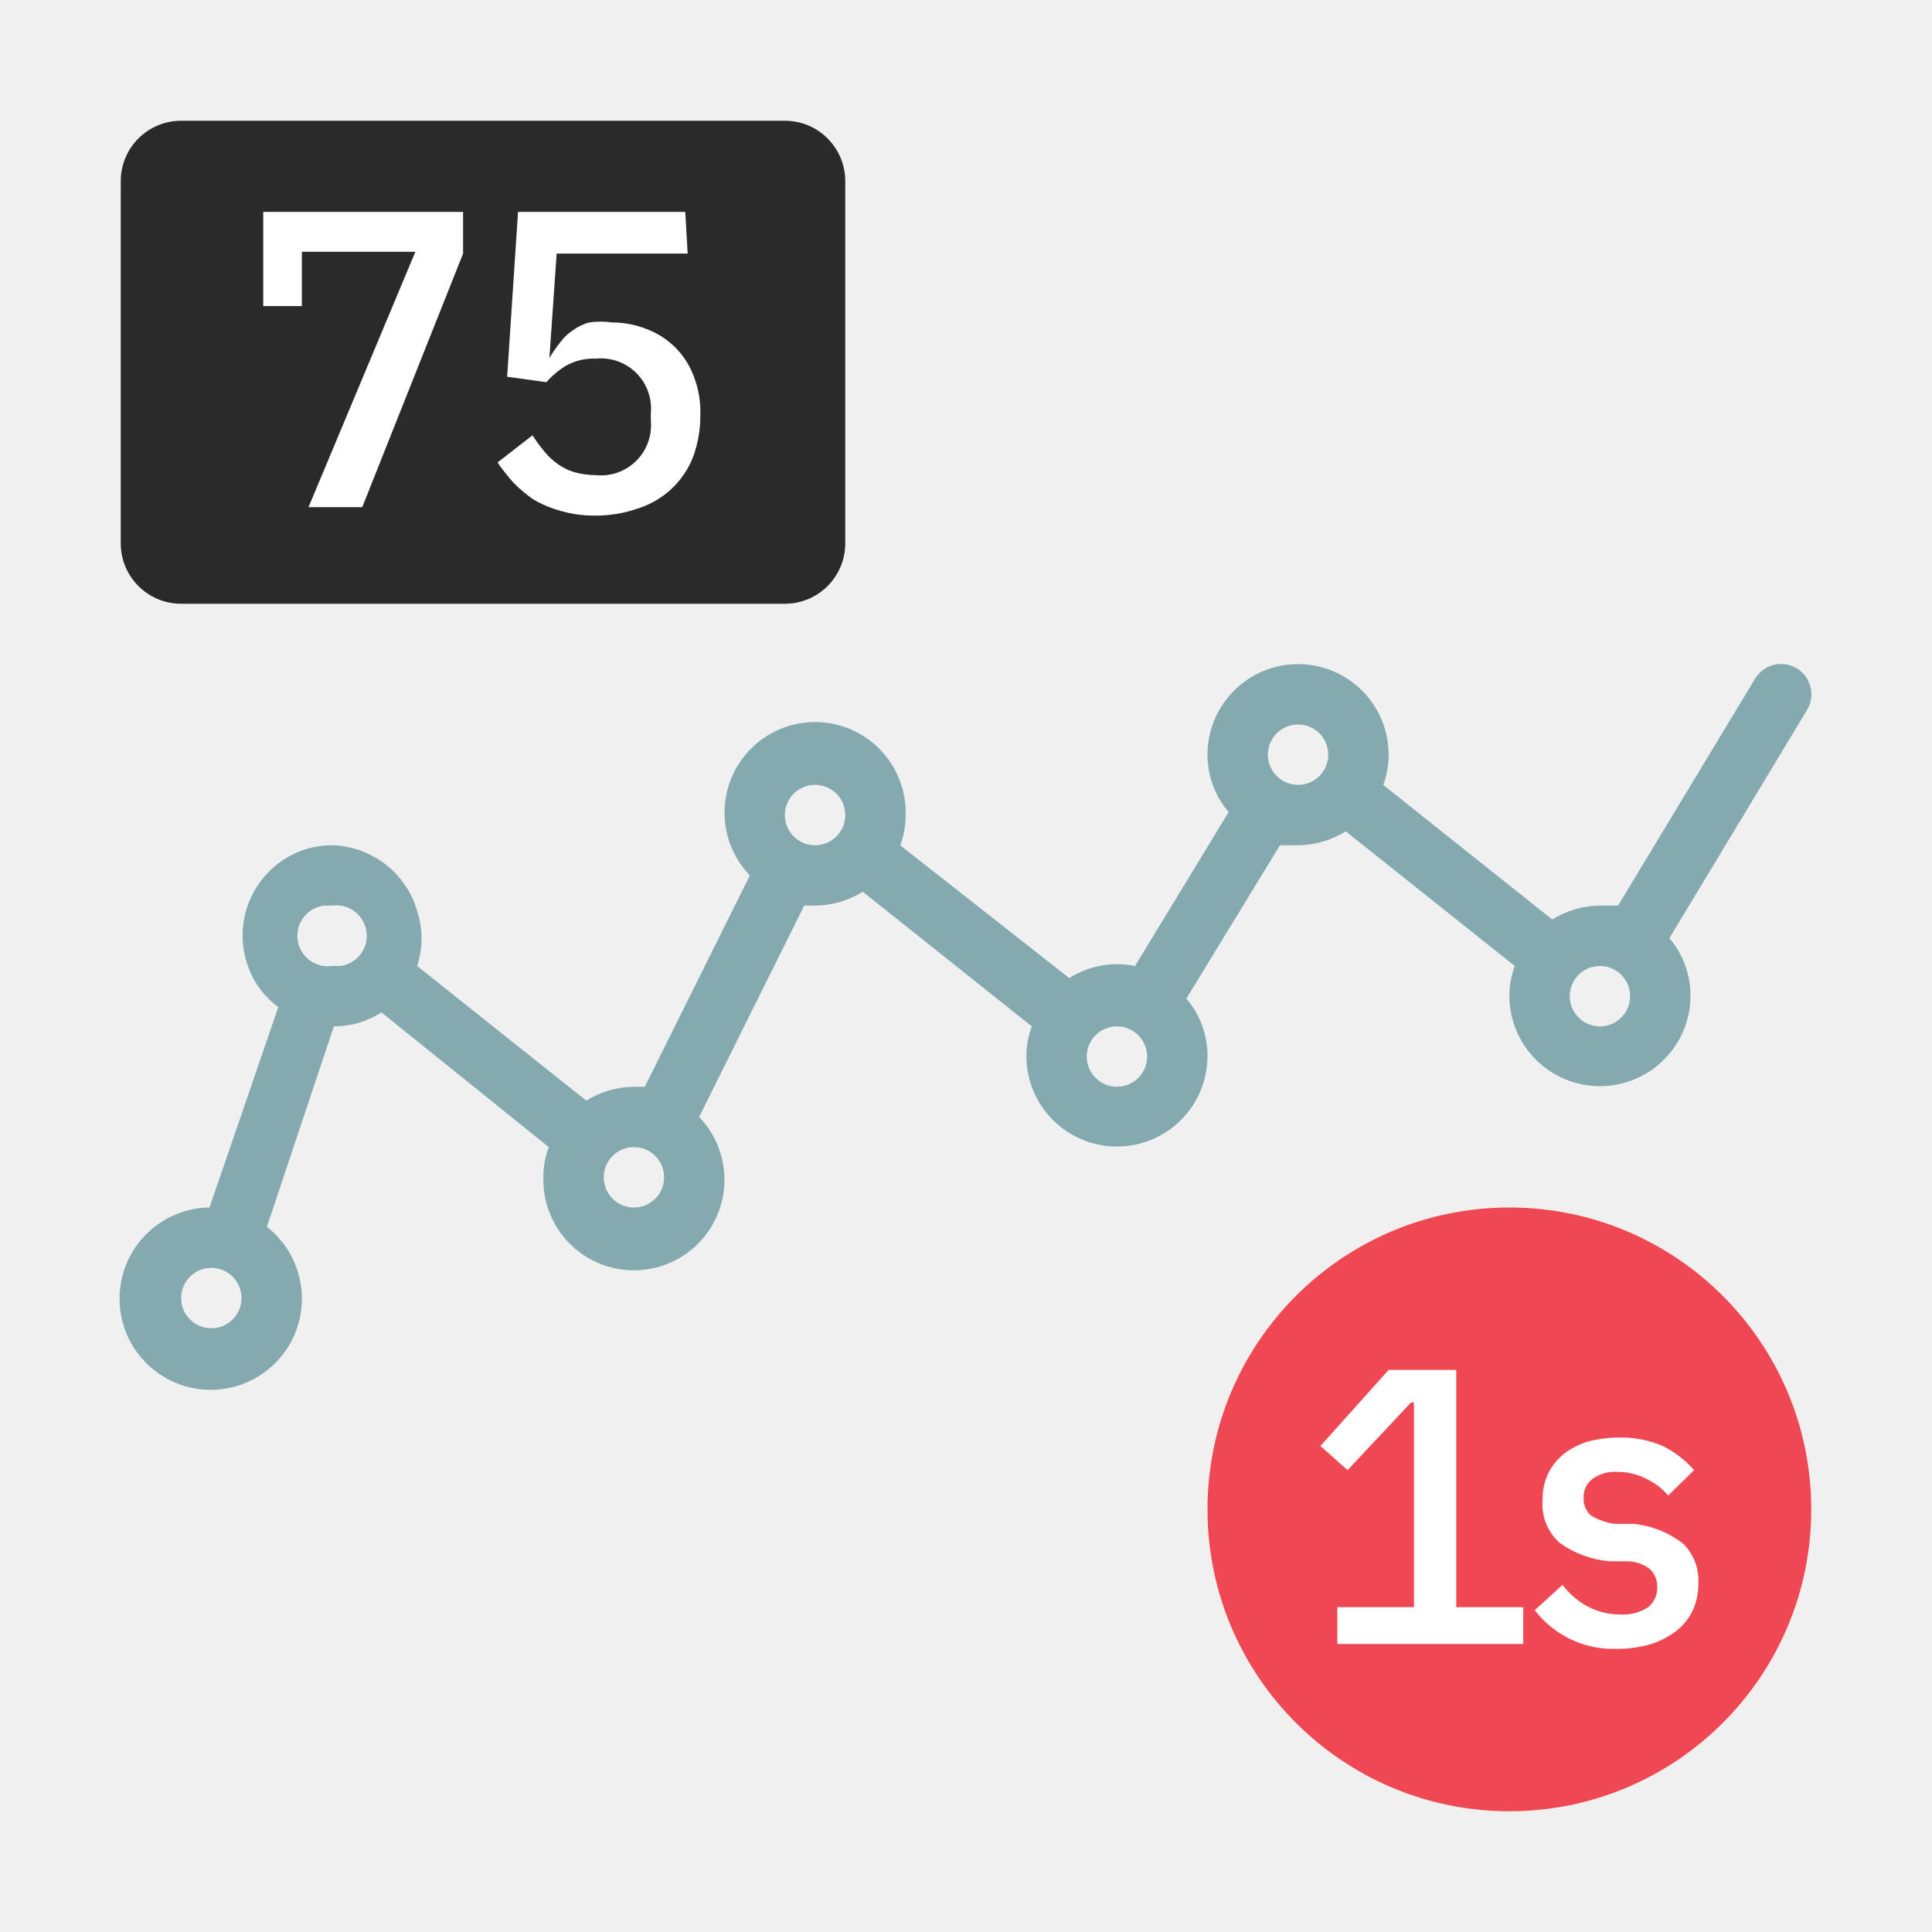
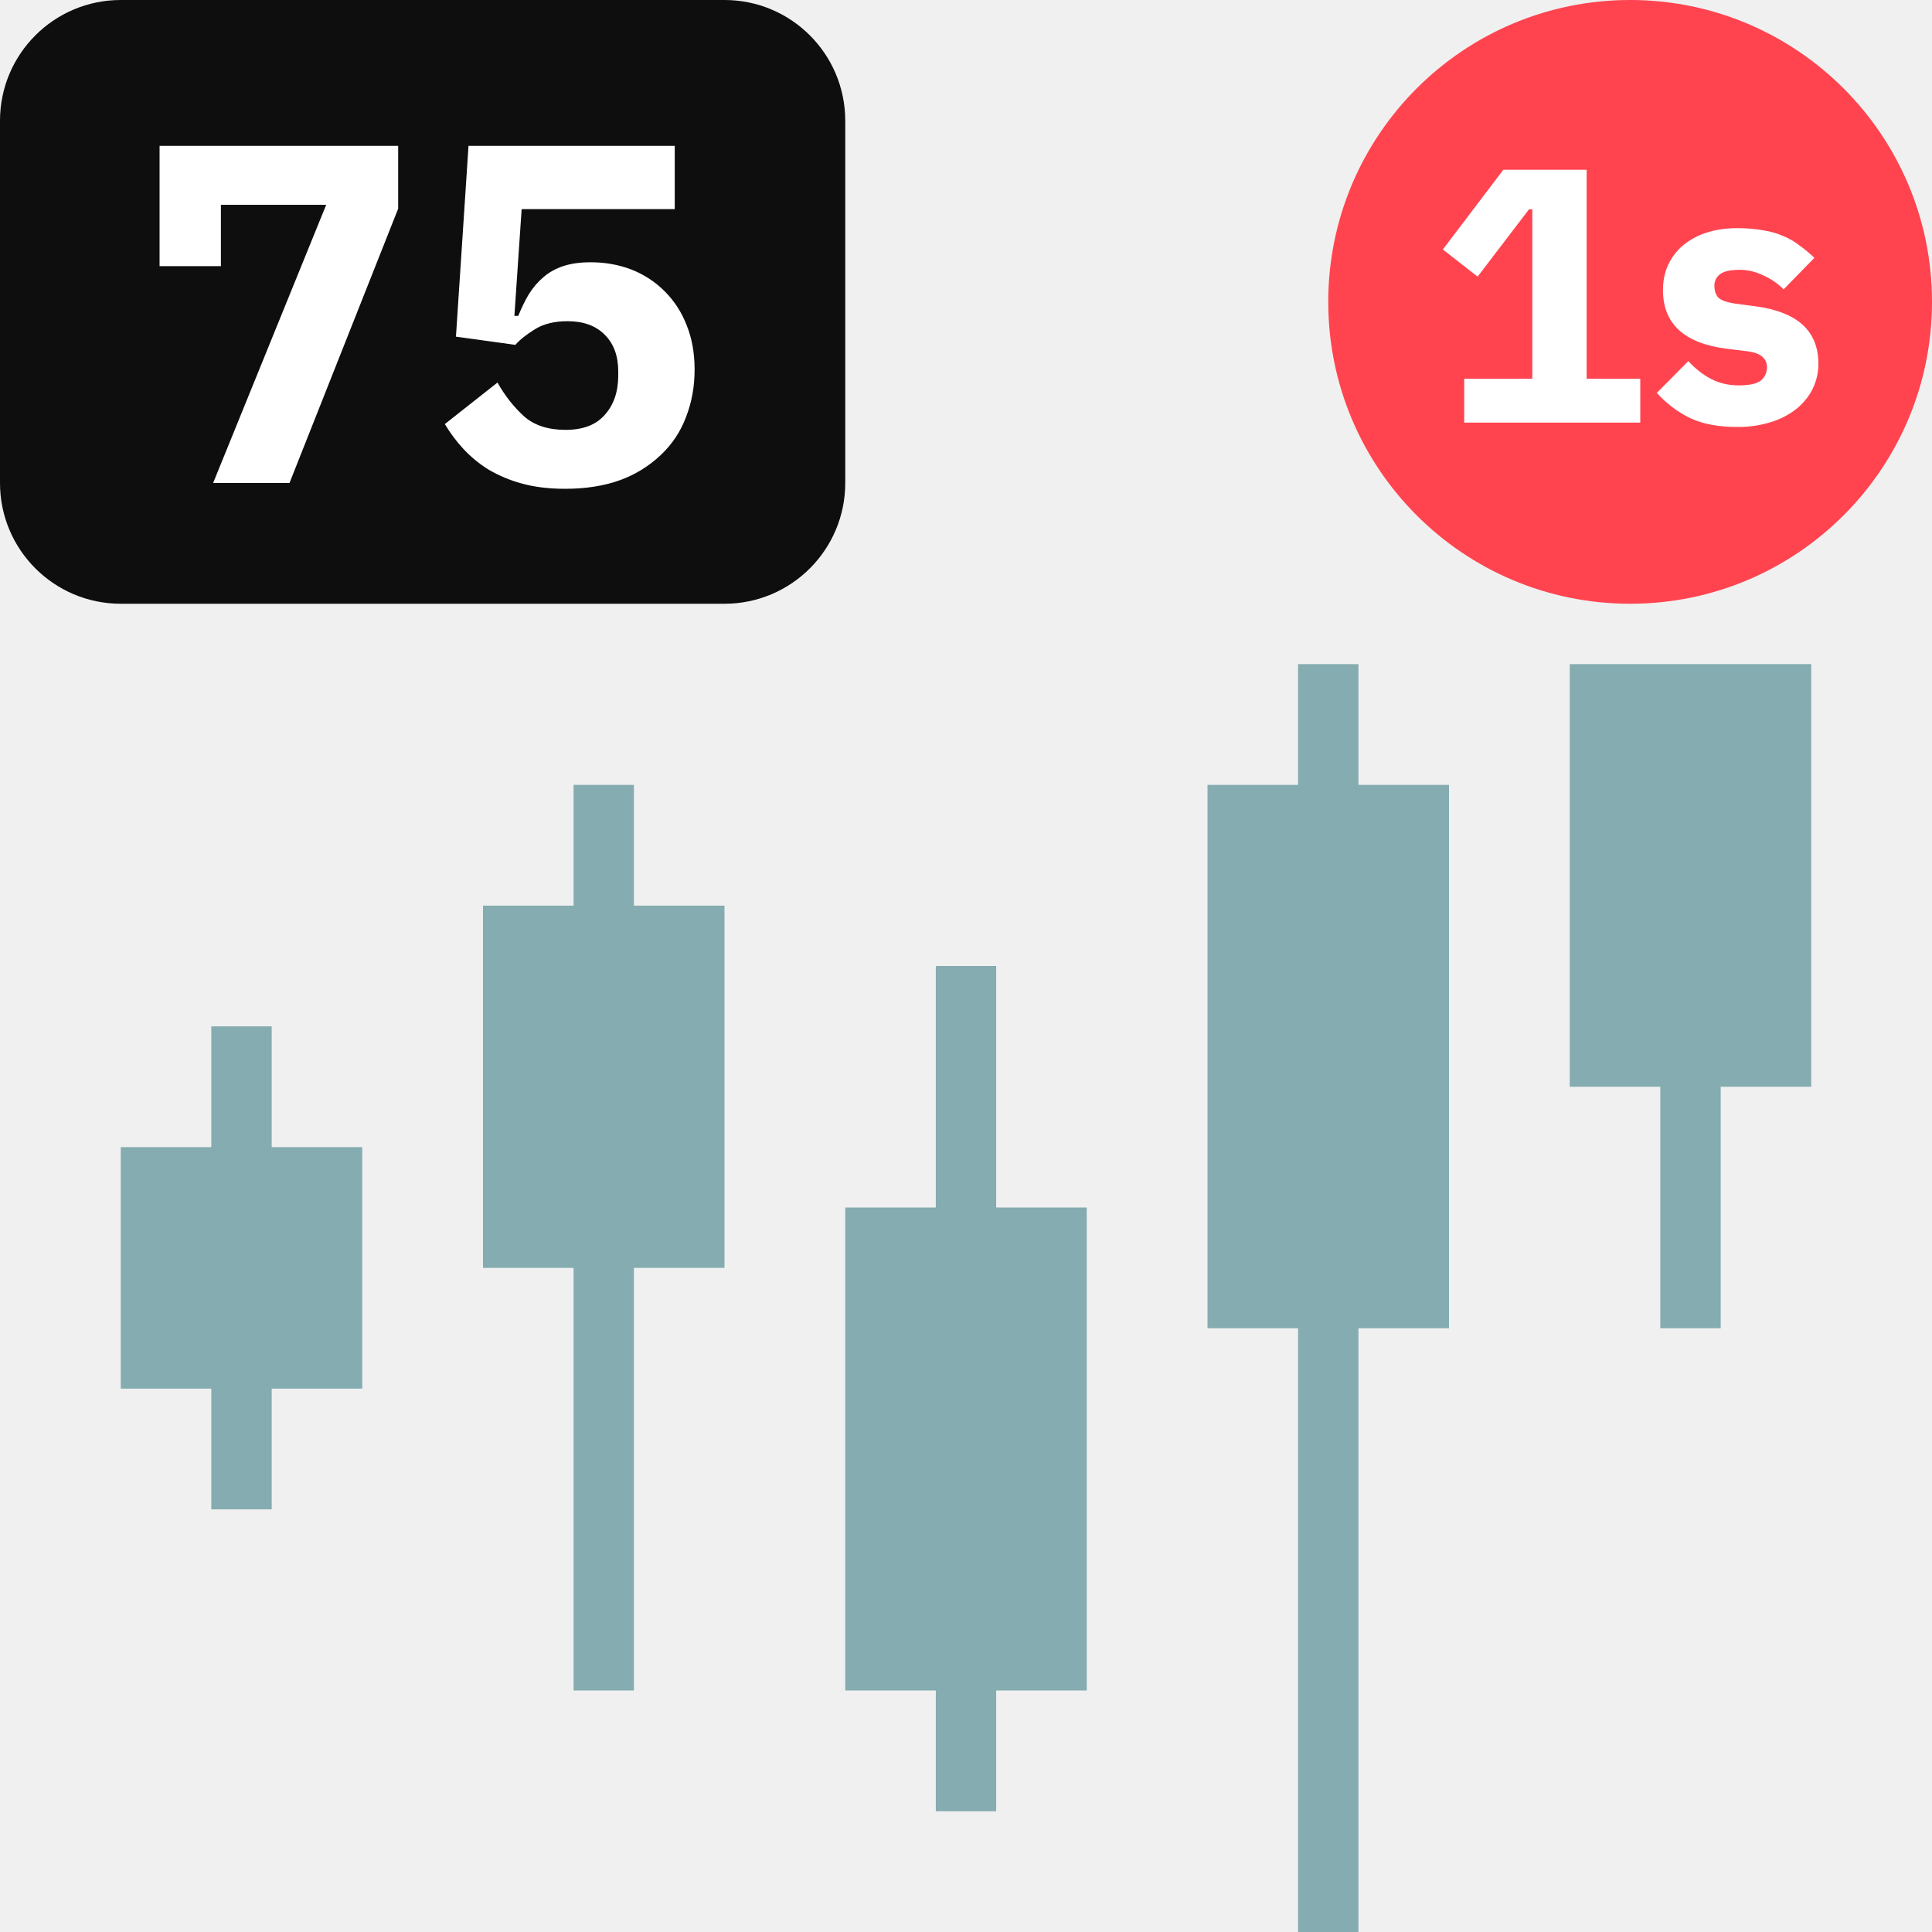
- <svg xmlns="http://www.w3.org/2000/svg" id="Layer_1" data-name="Layer 1" viewBox="0 0 32 32">
-   <defs>
-     <style>.cls-1{fill:#ef4852;}.cls-2{fill:#fff;}.cls-3{fill:none;}.cls-4{fill:#84aaaf;}.cls-5{fill:#2a2a2a;}</style>
-   </defs>
-   <circle class="cls-1" cx="25" cy="25" r="5" />
-   <path class="cls-2" fill="#FFFFFF" d="M22.15,27.23v-.61h1.27V23.23h-.05l-1.05,1.12-.45-.4L23,22.69h1.12v3.93h1.11v.61Z" />
-   <path class="cls-2" fill="#FFFFFF" d="M26.79,27.31a1.64,1.64,0,0,1-1.37-.64l.46-.42a1.3,1.3,0,0,0,.42.36,1.12,1.12,0,0,0,.53.13.76.76,0,0,0,.47-.12.42.42,0,0,0,.15-.34.41.41,0,0,0-.11-.28.61.61,0,0,0-.37-.14l-.31,0a1.66,1.66,0,0,1-.82-.3.85.85,0,0,1-.29-.71,1,1,0,0,1,.09-.44,1,1,0,0,1,.25-.32,1.27,1.27,0,0,1,.4-.21,2,2,0,0,1,.51-.07,1.74,1.74,0,0,1,.74.14,1.68,1.68,0,0,1,.52.4l-.43.42a1.06,1.06,0,0,0-.35-.27,1,1,0,0,0-.48-.12.63.63,0,0,0-.43.12.37.37,0,0,0-.14.31.36.36,0,0,0,.12.29,1,1,0,0,0,.4.14l.31,0a1.6,1.6,0,0,1,.82.33.85.85,0,0,1,.25.65,1.06,1.06,0,0,1-.09.45,1,1,0,0,1-.27.34,1.4,1.4,0,0,1-.42.22A1.94,1.94,0,0,1,26.79,27.31Z" />
-   <rect class="cls-3" width="32" height="32" />
-   <path class="cls-4" d="M29.93,11.76a.5.5,0,1,0-.86-.52L26.8,15l-.3,0a1.52,1.52,0,0,0-.79.23L22.91,13A1.37,1.37,0,0,0,23,12.5a1.5,1.5,0,0,0-3,0,1.46,1.46,0,0,0,.35.95h0L18.8,16a1.48,1.48,0,0,0-1.09.2L14.91,14A1.37,1.37,0,0,0,15,13.5a1.5,1.5,0,1,0-2.58,1L10.68,18l-.18,0a1.52,1.52,0,0,0-.79.23h0L6.91,16a1.48,1.48,0,0,0,0-.91A1.51,1.51,0,0,0,5.5,14a1.52,1.52,0,0,0-.42.06,1.5,1.5,0,0,0-1,1.86,1.43,1.43,0,0,0,.53.76h0L3.47,20a1.51,1.51,0,1,0,.95.32L5.53,17h0a1.52,1.52,0,0,0,.42-.06,1.87,1.87,0,0,0,.37-.17L9.09,19h0A1.37,1.37,0,0,0,9,19.5a1.5,1.5,0,1,0,2.58-1L13.32,15l.18,0a1.52,1.52,0,0,0,.79-.23L17.09,17a1.37,1.37,0,0,0-.09.49,1.5,1.5,0,0,0,3,0,1.46,1.46,0,0,0-.35-.95h0L21.2,14l.3,0a1.52,1.52,0,0,0,.79-.23L25.09,16a1.37,1.37,0,0,0-.09.49,1.5,1.5,0,0,0,3,0,1.46,1.46,0,0,0-.35-.95h0ZM3.5,22a.5.5,0,1,1,.5-.5A.5.5,0,0,1,3.5,22ZM4,20.08H4ZM5.64,16,5.5,16a.5.5,0,0,1-.14-1l.14,0a.5.5,0,0,1,.14,1Zm4.86,4a.5.5,0,1,1,.5-.5A.5.5,0,0,1,10.5,20Zm3-6a.5.5,0,1,1,.5-.5A.5.5,0,0,1,13.5,14Zm5,4a.5.5,0,1,1,.5-.5A.5.5,0,0,1,18.5,18Zm3-5a.5.5,0,1,1,.5-.5A.5.5,0,0,1,21.5,13Zm5,4a.5.5,0,1,1,.5-.5A.5.5,0,0,1,26.5,17Z" />
-   <rect class="cls-5" x="2" y="2" width="12" height="8" rx="1" />
-   <path class="cls-2" fill="#FFFFFF" d="M5.11,8.4,6.88,4.17H5v.9H4.36V3.51H7.67V4.2L6,8.4Z" />
-   <path class="cls-2" fill="#FFFFFF" d="M11.39,4.2H9.22L9.1,5.93h0a2,2,0,0,1,.18-.26.8.8,0,0,1,.21-.2.84.84,0,0,1,.27-.13,1.38,1.38,0,0,1,.37,0,1.58,1.58,0,0,1,.58.11,1.35,1.35,0,0,1,.47.3,1.33,1.33,0,0,1,.31.48,1.62,1.62,0,0,1,.11.64,2,2,0,0,1-.11.67,1.44,1.44,0,0,1-.89.87,2.12,2.12,0,0,1-.74.13,2,2,0,0,1-.58-.08,1.85,1.85,0,0,1-.45-.19,2.31,2.31,0,0,1-.33-.28,3.75,3.75,0,0,1-.26-.33l.58-.45a2.48,2.48,0,0,0,.19.26,1.1,1.1,0,0,0,.22.21.92.92,0,0,0,.28.14,1.36,1.36,0,0,0,.36.05.83.83,0,0,0,.91-.9V6.84a.83.83,0,0,0-.91-.9.93.93,0,0,0-.5.12,1.43,1.43,0,0,0-.32.27l-.65-.09.18-2.73h2.77Z" />
+ <svg xmlns="http://www.w3.org/2000/svg" width="32" height="32" fill="none">
+   <path d="M22.5 13H24v9h-1.5v10h-1V22H20v-9h1.5v-2h1v2Zm7.5-2v7h-1.5v4h-1v-4H26v-7h4Zm-13.5 9v-4h-1v4H14v8h1.5v2h1v-2H18v-8h-1.5Zm-6-5H12v6h-1.5v7h-1v-7H8v-6h1.5v-2h1v2Zm-6 4H6v4H4.5v2h-1v-2H2v-4h1.5v-2h1v2Z" fill="#85ACB0" />
+   <path d="M22 5a5 5 0 1 1 10 0 5 5 0 0 1-10 0Z" fill="#FF444F" />
+   <path d="M24.252 7v-.726h1.128V3.466h-.054l-.852 1.116-.576-.45 1.002-1.32h1.38v3.462h.888V7h-2.916Zm4.516.072c-.304 0-.56-.048-.768-.144-.208-.1-.394-.24-.558-.42l.522-.527c.112.123.236.221.372.293.136.072.29.109.462.109.176 0 .298-.027.366-.079a.273.273 0 0 0 .102-.222c0-.147-.106-.236-.318-.263l-.342-.042c-.708-.088-1.062-.413-1.062-.973 0-.152.028-.29.084-.413a.942.942 0 0 1 .246-.325 1.15 1.15 0 0 1 .384-.21c.152-.051.322-.077.51-.077.164 0 .308.012.432.035.128.02.24.052.336.096.1.04.19.093.27.156.084.06.166.128.246.205l-.51.522a1.09 1.09 0 0 0-.342-.234.872.872 0 0 0-.384-.09c-.152 0-.26.023-.324.071a.228.228 0 0 0-.096.192c0 .084.022.15.066.199.048.043.136.075.264.096l.354.047c.692.093 1.038.409 1.038.949a.926.926 0 0 1-.096.42c-.064.128-.156.24-.276.336a1.293 1.293 0 0 1-.426.216 1.822 1.822 0 0 1-.552.077Z" fill="#fff" />
+   <path d="M0 2a2 2 0 0 1 2-2h10a2 2 0 0 1 2 2v6a2 2 0 0 1-2 2H2a2 2 0 0 1-2-2V2Z" fill="#0E0E0E" />
+   <path d="m3.53 8 1.873-4.608H3.659v1.016H2.643V2.416h3.952v1.04L4.795 8H3.53Zm7.645-4.536H8.64l-.12 1.768h.064c.054-.133.112-.253.176-.36.07-.112.15-.205.24-.28.091-.08.2-.141.328-.184.128-.043.28-.064.456-.064.24 0 .465.04.673.12a1.602 1.602 0 0 1 .912.912c.09.219.136.467.136.744 0 .283-.048.547-.144.792-.091.24-.23.448-.416.624a1.94 1.94 0 0 1-.673.416c-.266.096-.57.144-.912.144-.272 0-.512-.03-.72-.088a2.261 2.261 0 0 1-.552-.232 2.043 2.043 0 0 1-.416-.344 2.457 2.457 0 0 1-.304-.408l.872-.688c.123.219.27.405.44.56.171.15.4.224.688.224.288 0 .504-.083.648-.248.15-.165.224-.384.224-.656v-.064c0-.256-.074-.459-.224-.608-.149-.15-.354-.224-.616-.224-.218 0-.4.045-.544.136-.138.085-.245.17-.32.256l-.984-.136.208-3.16h3.416v1.048Z" fill="#fff" />
</svg>
